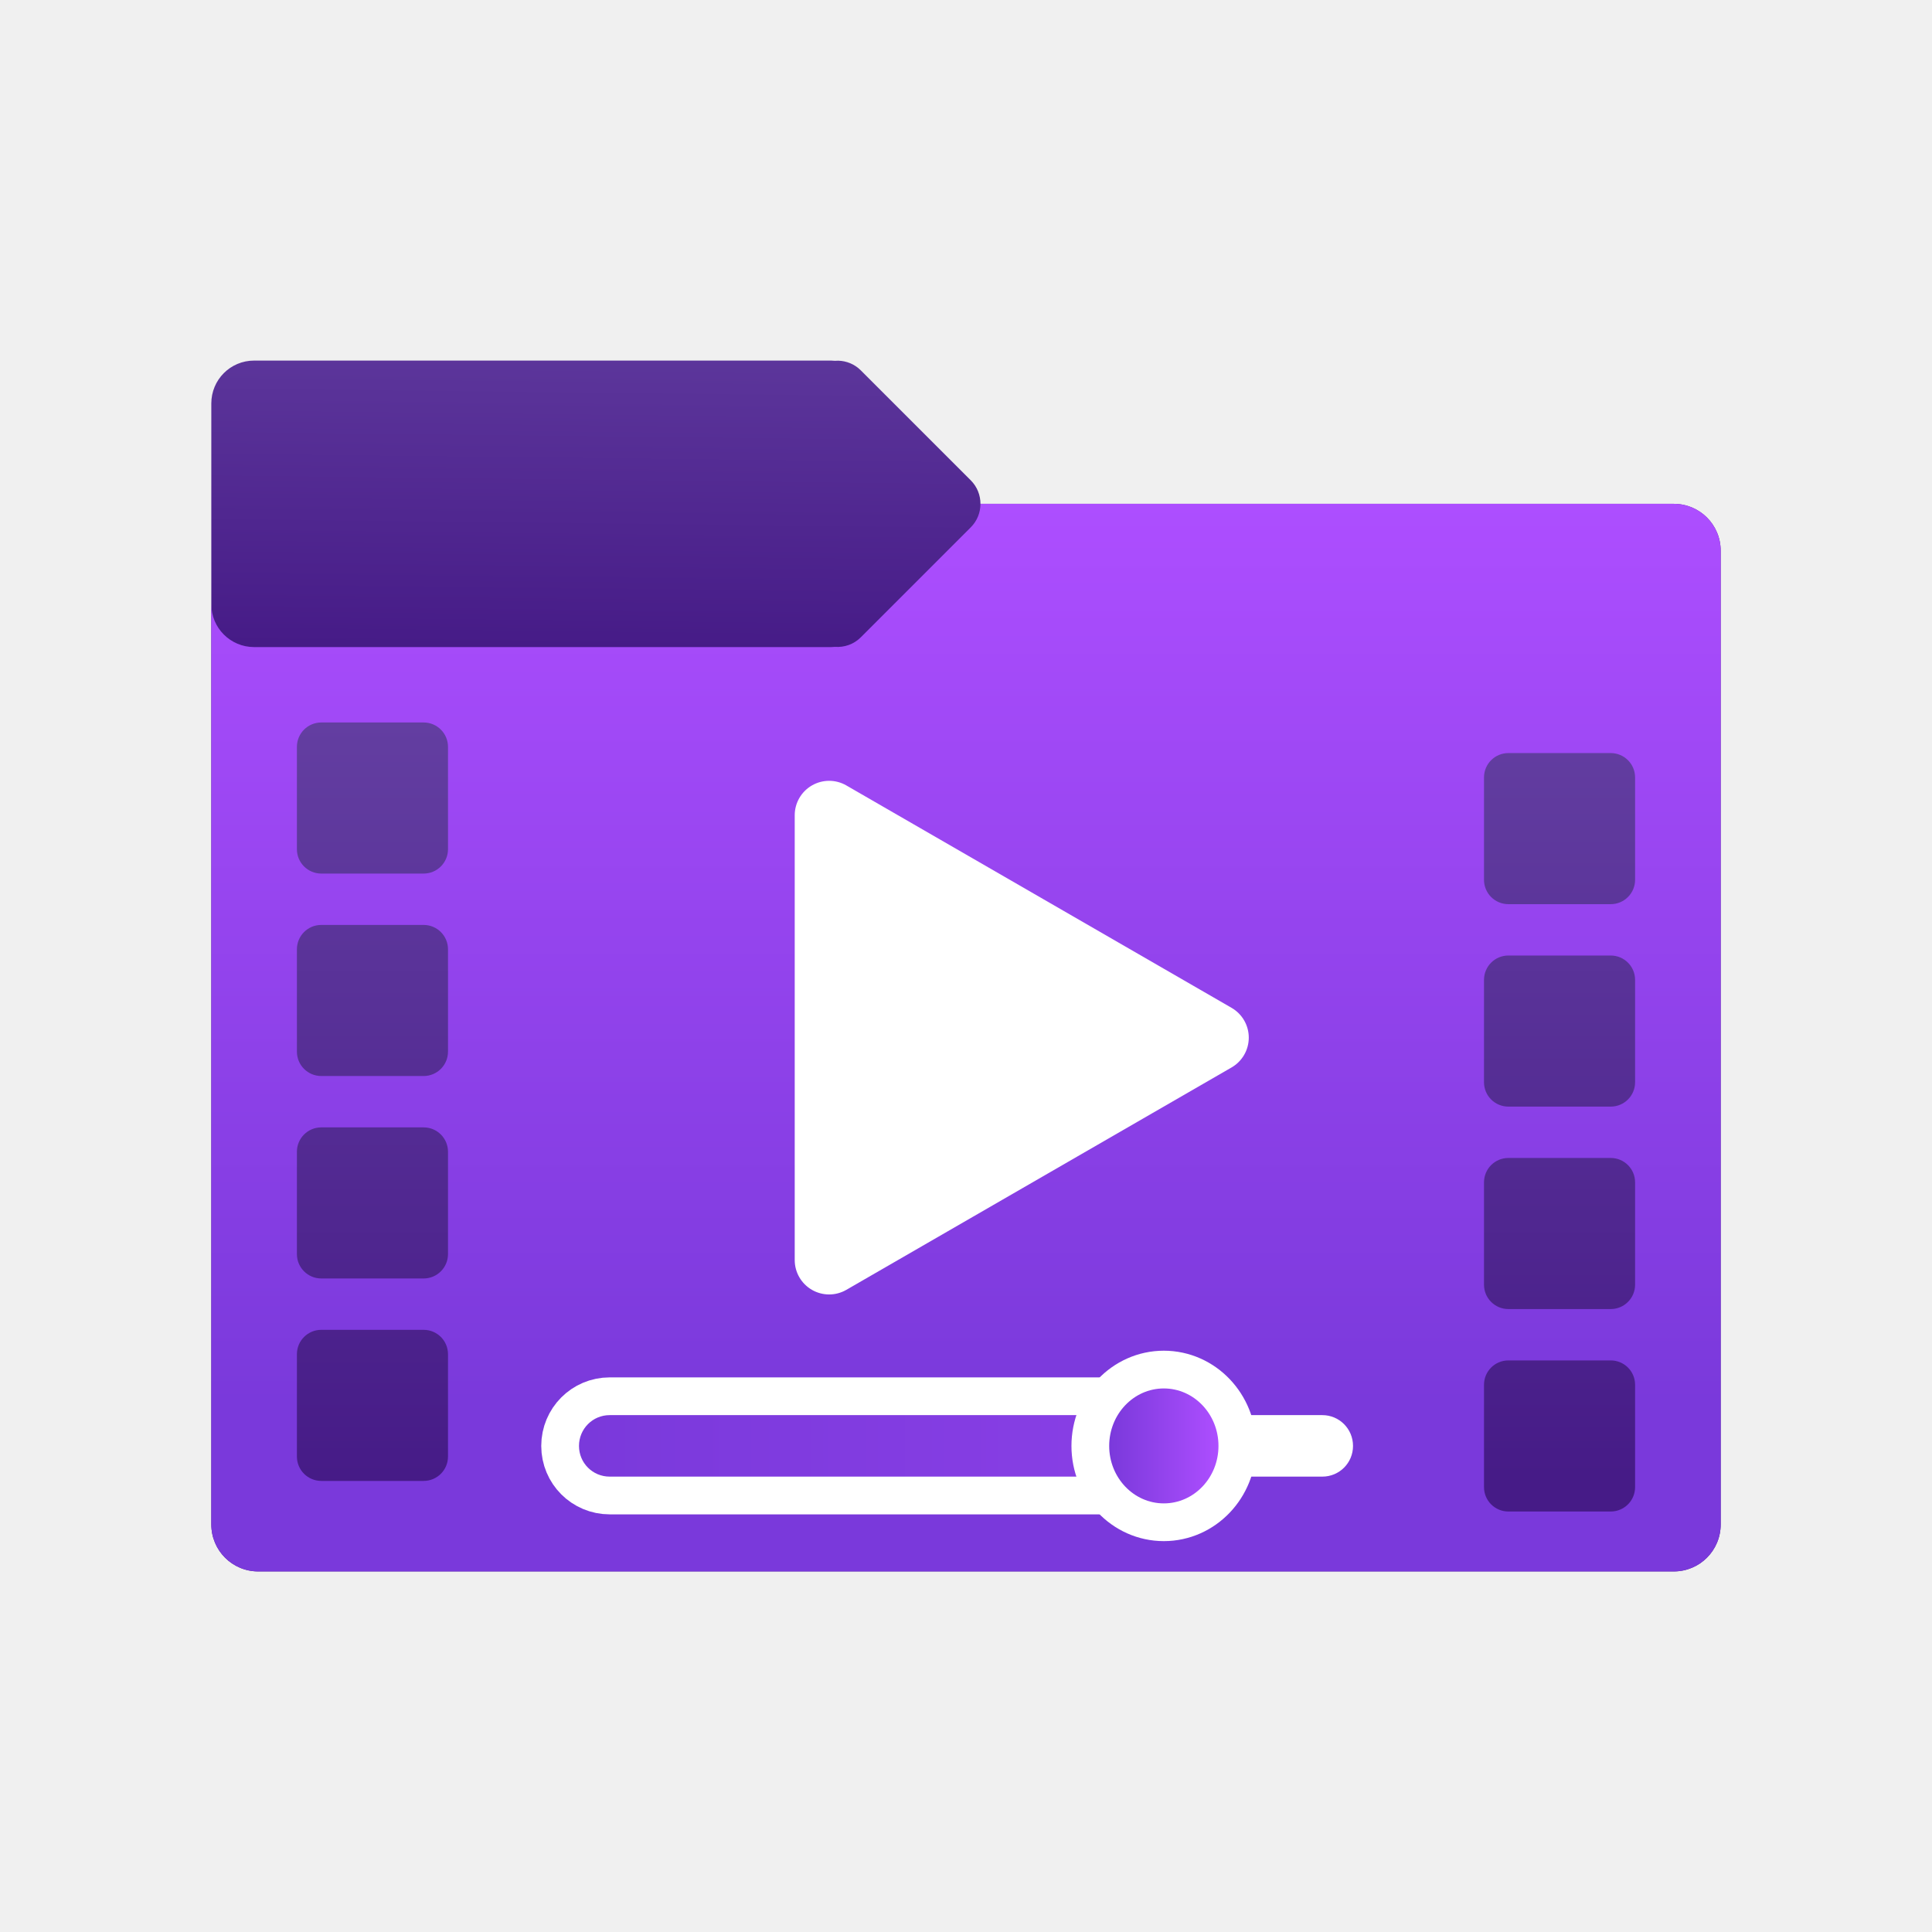
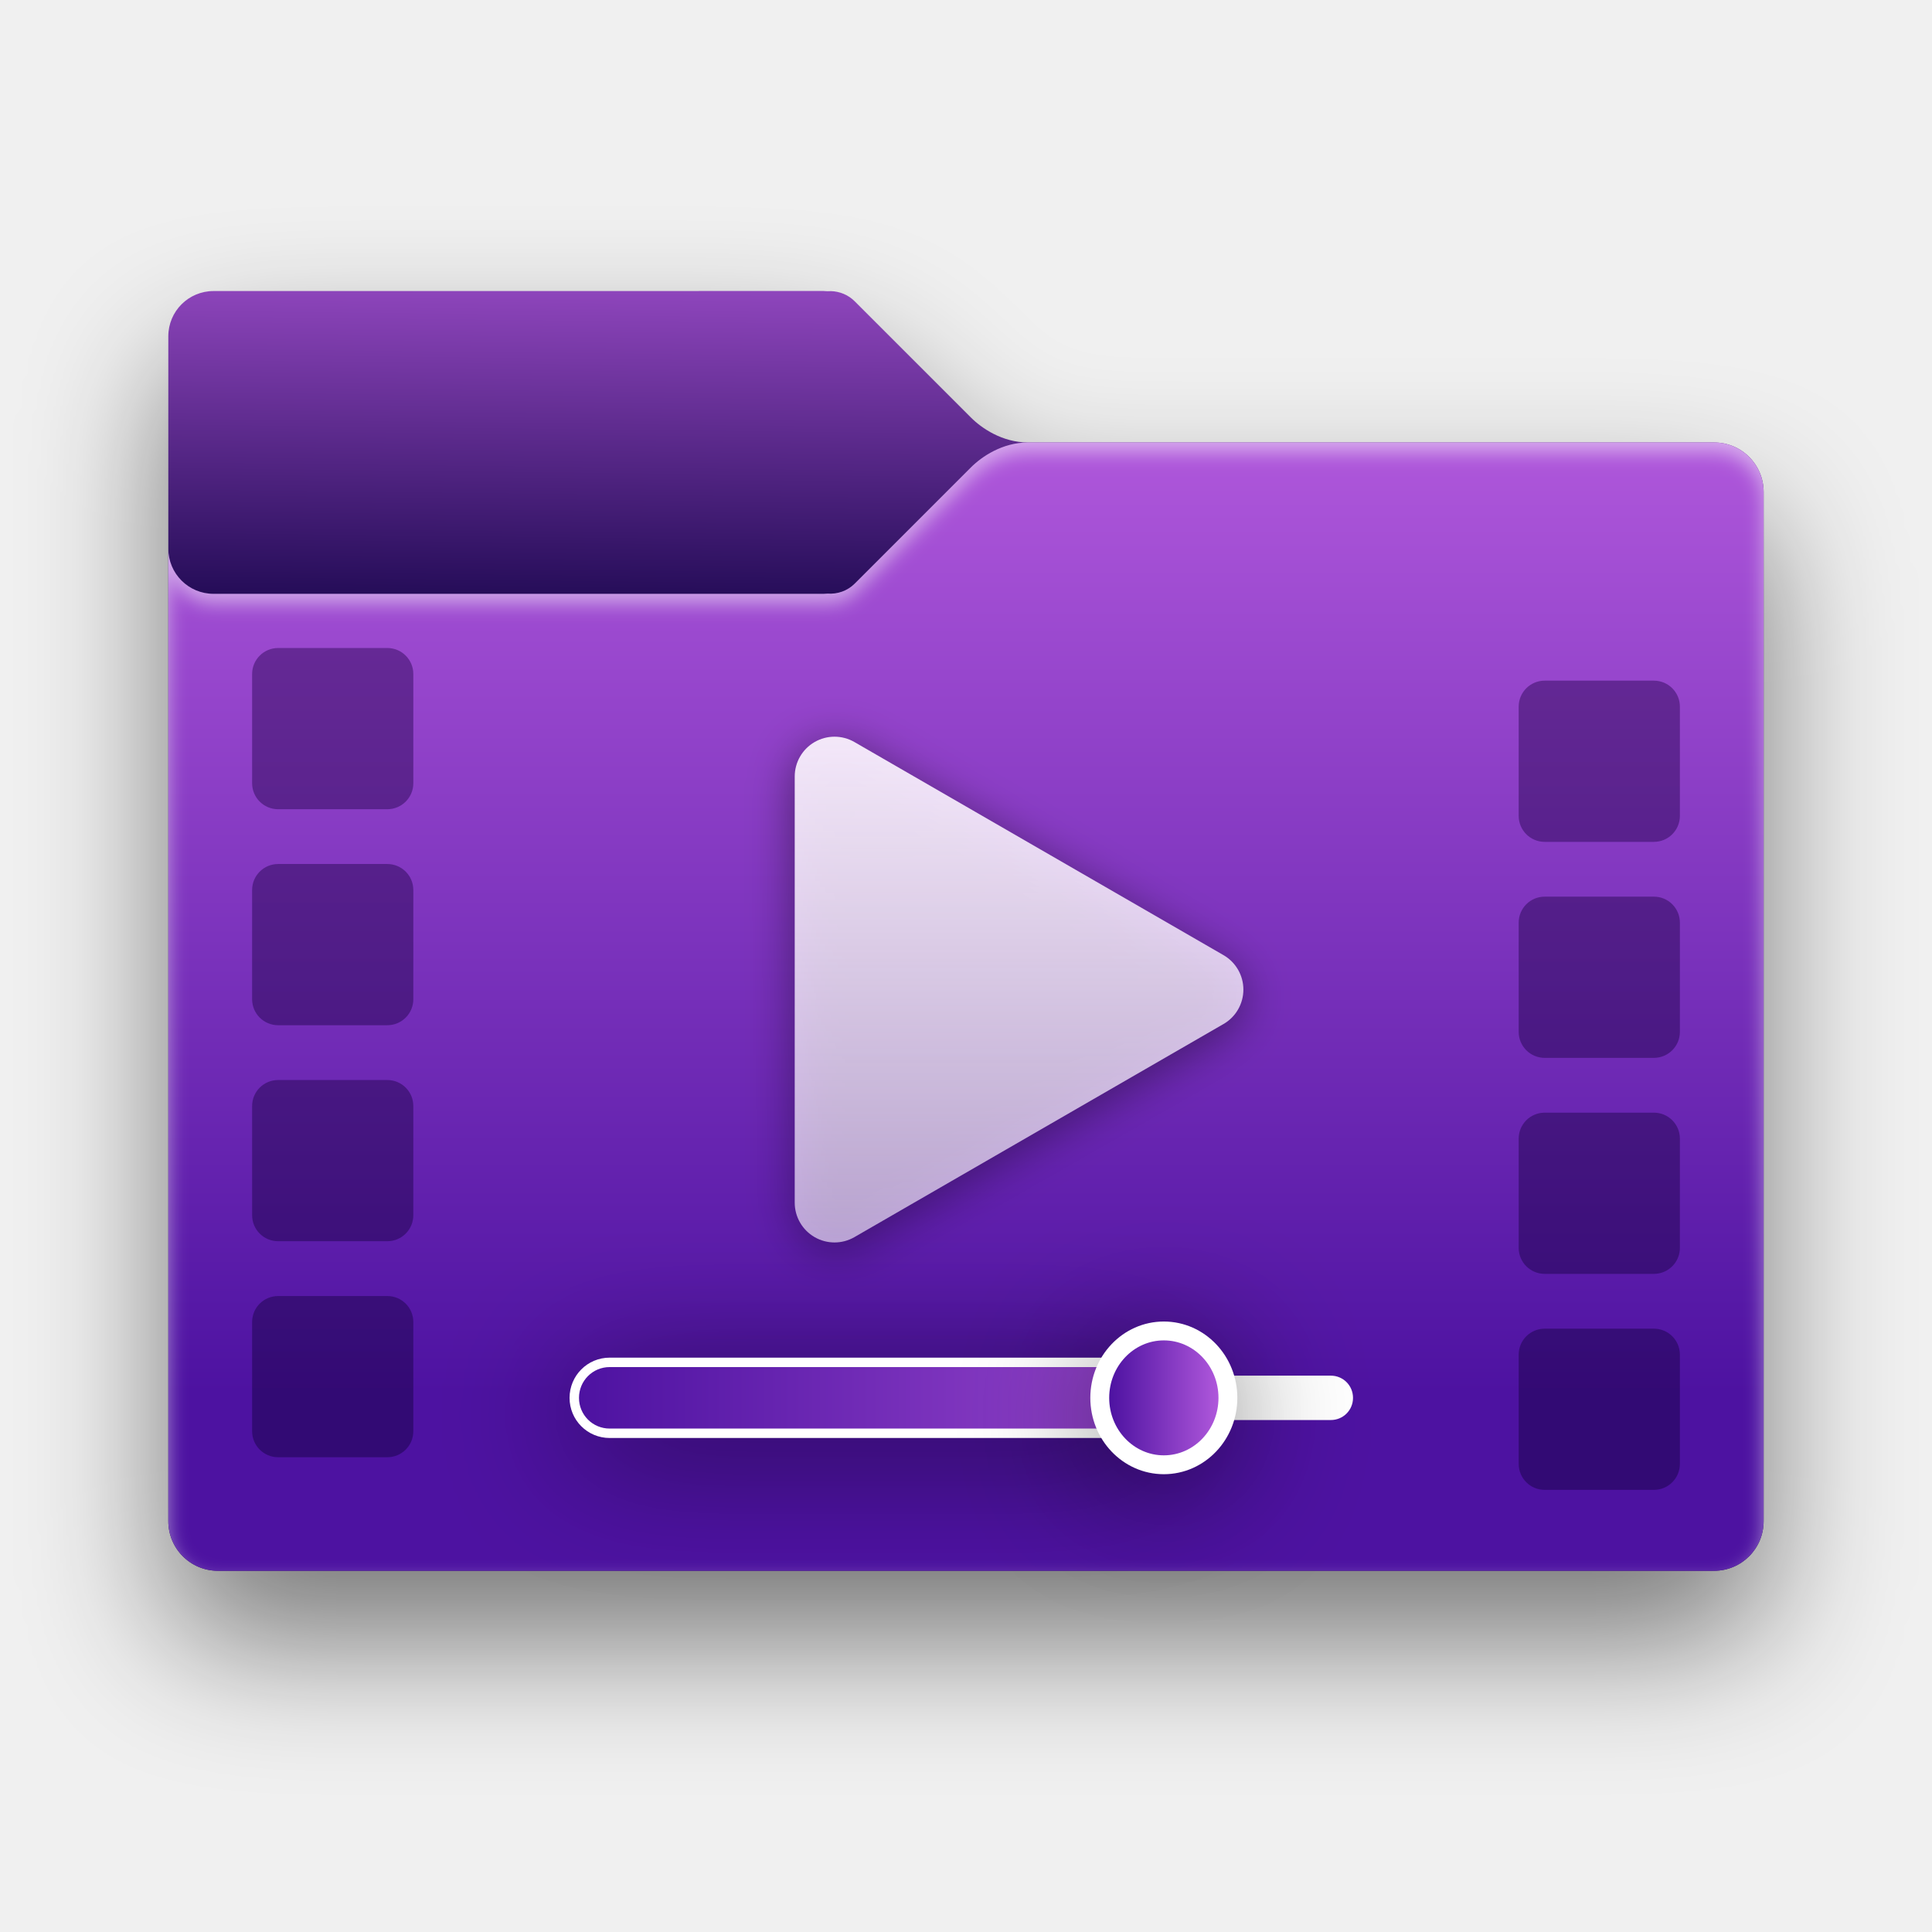
- <svg xmlns="http://www.w3.org/2000/svg" xmlns:xlink="http://www.w3.org/1999/xlink" width="256" height="256" version="1.1" id="svg1">
+ <svg xmlns="http://www.w3.org/2000/svg" xmlns:xlink="http://www.w3.org/1999/xlink" width="256" height="256" version="1.1" id="svg1" xml:space="preserve">
  <defs id="defs1">
+     <linearGradient id="linearGradient1">
+       <stop style="stop-color:#f5eafa;stop-opacity:1;" offset="0" id="stop1" />
+       <stop style="stop-color:#f2e8fc;stop-opacity:0.65;" offset="1" id="stop2" />
+     </linearGradient>
+     <linearGradient id="linearGradient19">
+       <stop style="stop-color:#260d59;stop-opacity:1;" offset="0" id="stop18" />
+       <stop style="stop-color:#af57db;stop-opacity:1;" offset="1" id="stop19" />
+     </linearGradient>
+     <linearGradient id="linearGradient17">
+       <stop style="stop-color:#4d12a1;stop-opacity:1;" offset="0.158" id="stop16" />
+       <stop style="stop-color:#af57db;stop-opacity:1;" offset="1" id="stop17" />
+     </linearGradient>
    <linearGradient id="linearGradient5">
-       <stop style="stop-color:#7a39db;stop-opacity:1;" offset="0" id="stop5" />
-       <stop style="stop-color:#ad4eff;stop-opacity:1;" offset="1" id="stop8" />
+       <stop style="stop-color:#4d12a1;stop-opacity:1;" offset="0" id="stop5" />
+       <stop style="stop-color:#af57db;stop-opacity:1;" offset="1" id="stop8" />
    </linearGradient>
    <linearGradient id="linearGradient3">
-       <stop style="stop-color:#7a39db;stop-opacity:1;" offset="0" id="stop3" />
-       <stop style="stop-color:#ad4eff;stop-opacity:1;" offset="1" id="stop4" />
-     </linearGradient>
-     <linearGradient id="linearGradient1">
-       <stop style="stop-color:#461b87;stop-opacity:1;" offset="0" id="stop1" />
-       <stop style="stop-color:#633ea1;stop-opacity:1;" offset="1" id="stop2" />
-     </linearGradient>
-     <linearGradient id="linearGradient6">
-       <stop style="stop-color:#461b87;stop-opacity:1;" offset="0" id="stop6" />
-       <stop style="stop-color:#633ea1;stop-opacity:1;" offset="1" id="stop7" />
-     </linearGradient>
-     <linearGradient id="linearGradient15">
-       <stop style="stop-color:#7a39db;stop-opacity:1;" offset="0.158" id="stop15" />
-       <stop style="stop-color:#ad4eff;stop-opacity:1;" offset="1" id="stop16" />
+       <stop style="stop-color:#4d12a1;stop-opacity:1;" offset="0" id="stop3" />
+       <stop style="stop-color:#af57db;stop-opacity:1;" offset="1" id="stop4" />
    </linearGradient>
    <pattern id="EMFhbasepattern" patternUnits="userSpaceOnUse" width="6" height="6" x="0" y="0" />
    <pattern id="EMFhbasepattern-7" patternUnits="userSpaceOnUse" width="6" height="6" x="0" y="0" />
-     <linearGradient xlink:href="#linearGradient15" id="linearGradient16" x1="68.059" y1="34.118" x2="68.059" y2="9.988" gradientUnits="userSpaceOnUse" gradientTransform="matrix(7.493048,0,0,7.493048,-366.037,-55.70454)" />
    <pattern id="EMFhbasepattern-8" patternUnits="userSpaceOnUse" width="6" height="6" x="0" y="0" />
-     <linearGradient xlink:href="#linearGradient6" id="linearGradient7" x1="8.213" y1="6.914" x2="8.311" y2="-1.664" gradientUnits="userSpaceOnUse" gradientTransform="matrix(7.493048,0,0,7.493048,10.69706,-8.407041)" />
-     <linearGradient xlink:href="#linearGradient1" id="linearGradient2" x1="4.501" y1="26.462" x2="4.501" y2="9.319" gradientUnits="userSpaceOnUse" gradientTransform="matrix(7.493048,0,0,7.493048,9.682414,-13.6621)" />
    <linearGradient xlink:href="#linearGradient3" id="linearGradient4" x1="13.339" y1="24.831" x2="15.809" y2="24.831" gradientUnits="userSpaceOnUse" gradientTransform="translate(7.708816)" />
-     <linearGradient xlink:href="#linearGradient5" id="linearGradient8" x1="9.064" y1="24.831" x2="26.559" y2="24.831" gradientUnits="userSpaceOnUse" gradientTransform="matrix(2.526317,0,0,1,-13.83474,0)" />
+     <linearGradient xlink:href="#linearGradient5" id="linearGradient8" x1="9.064" y1="24.832" x2="15.989" y2="24.831" gradientUnits="userSpaceOnUse" gradientTransform="matrix(2.526317,0,0,1,-13.83474,0)" />
+     <pattern id="EMFhbasepattern-1" patternUnits="userSpaceOnUse" width="6" height="6" x="0" y="0" />
+     <pattern id="EMFhbasepattern-7-7" patternUnits="userSpaceOnUse" width="6" height="6" x="0" y="0" />
+     <pattern id="EMFhbasepattern-8-1" patternUnits="userSpaceOnUse" width="6" height="6" x="0" y="0" />
+     <filter style="color-interpolation-filters:sRGB" id="filter29" x="-0.106" y="-0.132" width="1.211" height="1.318">
+       <feFlood result="flood" in="SourceGraphic" flood-opacity="0.498" flood-color="rgb(0,0,0)" id="feFlood28" />
+       <feGaussianBlur result="blur" in="SourceGraphic" stdDeviation="1.5" id="feGaussianBlur28" />
+       <feOffset result="offset" in="blur" dx="0" dy="1.5" id="feOffset28" />
+       <feComposite result="comp1" operator="in" in="flood" in2="offset" id="feComposite28" />
+       <feComposite result="comp2" operator="over" in="SourceGraphic" in2="comp1" id="feComposite29" />
+     </filter>
+     <filter style="color-interpolation-filters:sRGB" id="filter29-9" x="-0.106" y="-0.132" width="1.211" height="1.318">
+       <feFlood result="flood" in="SourceGraphic" flood-opacity="0.498" flood-color="rgb(0,0,0)" id="feFlood28-2" />
+       <feGaussianBlur result="blur" in="SourceGraphic" stdDeviation="1.5" id="feGaussianBlur28-7" />
+       <feOffset result="offset" in="blur" dx="0" dy="1.5" id="feOffset28-9" />
+       <feComposite result="comp1" operator="in" in="flood" in2="offset" id="feComposite28-5" />
+       <feComposite result="comp2" operator="over" in="SourceGraphic" in2="comp1" id="feComposite29-4" />
+     </filter>
+     <linearGradient xlink:href="#linearGradient19" id="linearGradient6" gradientUnits="userSpaceOnUse" gradientTransform="translate(0.03022189,-0.1384419)" x1="8.213" y1="6.914" x2="8.311" y2="-1.664" />
+     <linearGradient xlink:href="#linearGradient17" id="linearGradient7" gradientUnits="userSpaceOnUse" gradientTransform="translate(-50.24759,-6.450626)" x1="68.059" y1="34.118" x2="68.059" y2="9.988" />
+     <filter style="color-interpolation-filters:sRGB" id="filter14" x="-0.288" y="-2.742" width="1.577" height="6.772">
+       <feFlood result="flood" in="SourceGraphic" flood-opacity="0.498" flood-color="rgb(0,0,0)" id="feFlood13" />
+       <feGaussianBlur result="blur" in="SourceGraphic" stdDeviation="1.5" id="feGaussianBlur13" />
+       <feOffset result="offset" in="blur" dx="0" dy="0.4" id="feOffset13" />
+       <feComposite result="comp1" operator="in" in="flood" in2="offset" id="feComposite13" />
+       <feComposite result="comp2" operator="over" in="SourceGraphic" in2="comp1" id="feComposite14" />
+     </filter>
+     <filter style="color-interpolation-filters:sRGB" id="filter16" x="-1.63" y="-1.55" width="4.259" height="4.253">
+       <feFlood result="flood" in="SourceGraphic" flood-opacity="0.498" flood-color="rgb(0,0,0)" id="feFlood14" />
+       <feGaussianBlur result="blur" in="SourceGraphic" stdDeviation="1.5" id="feGaussianBlur14" />
+       <feOffset result="offset" in="blur" dx="0" dy="0.4" id="feOffset14" />
+       <feComposite result="comp1" operator="in" in="flood" in2="offset" id="feComposite15" />
+       <feComposite result="comp2" operator="over" in="SourceGraphic" in2="comp1" id="feComposite16" />
+     </filter>
+     <filter style="color-interpolation-filters:sRGB" id="filter22" x="-0.123" y="-0.109" width="1.246" height="1.236">
+       <feFlood result="flood" in="SourceGraphic" flood-opacity="0.498" flood-color="rgb(0,0,0)" id="feFlood21" />
+       <feGaussianBlur result="blur" in="SourceGraphic" stdDeviation="1" id="feGaussianBlur21" />
+       <feOffset result="offset" in="blur" dx="0" dy="0.4" id="feOffset21" />
+       <feComposite result="comp1" operator="in" in="flood" in2="offset" id="feComposite21" />
+       <feComposite result="comp2" operator="over" in="SourceGraphic" in2="comp1" id="feComposite22" />
+     </filter>
+     <linearGradient xlink:href="#linearGradient1" id="linearGradient2" x1="-51.24" y1="-5.896" x2="-51.24" y2="18.432" gradientUnits="userSpaceOnUse" />
+     <filter style="color-interpolation-filters:sRGB;" id="filter2" x="-0.014" y="-0.02" width="1.028" height="1.048">
+       <feFlood result="flood" in="SourceGraphic" flood-opacity="0.498" flood-color="rgb(255,255,255)" id="feFlood1" />
+       <feGaussianBlur result="blur" in="SourceGraphic" stdDeviation="0.2" id="feGaussianBlur1" />
+       <feOffset result="offset" in="blur" dx="0" dy="0.2" id="feOffset1" />
+       <feComposite result="comp1" operator="out" in="flood" in2="offset" id="feComposite1" />
+       <feComposite result="comp2" operator="atop" in="comp1" in2="SourceGraphic" id="feComposite2" />
+     </filter>
  </defs>
-   <g id="g2" transform="matrix(0.7823834,0,0,0.7823834,15.38951,51.78705)">
-     <path d="m 23.376,-5.123 c -4.021,0 -7.258,3.236 -7.258,7.258 V 27.088 36.141 191.977 c 0,4.411 3.539,7.969 7.95,7.969 H 263.797 c 4.411,0 7.95,-3.558 7.95,-7.969 V 27.088 c 0,-4.411 -3.539,-7.95 -7.95,-7.95 H 146.383 c 0,-1.439 -0.544,-2.883 -1.646,-3.984 L 126.106,-3.477 c -1.053,-1.053 -2.423,-1.587 -3.797,-1.627 -0.196,-0.006 -0.384,0.004 -0.58,0.019 -0.207,-0.018 -0.424,-0.037 -0.636,-0.037 z" style="fill:url(#linearGradient7);stroke-width:24.511;stroke-linejoin:round" id="path3" />
-     <path d="m 146.383,19.138 c 0,1.44 -0.544,2.883 -1.646,3.984 l -18.631,18.631 c -1.204,1.204 -2.809,1.72 -4.377,1.609 -0.207,0.018 -0.424,0.037 -0.636,0.037 H 23.376 c -4.021,0 -7.258,-3.236 -7.258,-7.258 V 191.977 c 0,4.411 3.539,7.969 7.95,7.969 H 263.797 c 4.411,0 7.95,-3.558 7.95,-7.969 V 27.088 c 0,-4.411 -3.539,-7.95 -7.95,-7.95 z" style="fill:url(#linearGradient16);stroke-width:7.517" id="path2" />
-     <path d="m 34.749,56.168 c -2.29,0 -4.134,1.844 -4.134,4.134 v 17.321 c 0,2.29 1.844,4.134 4.134,4.134 h 17.321 c 2.29,0 4.134,-1.844 4.134,-4.134 V 60.302 c 0,-2.29 -1.844,-4.134 -4.134,-4.134 z m 201.047,5.181 c -2.29,0 -4.134,1.844 -4.134,4.134 v 17.321 c 0,2.29 1.844,4.134 4.134,4.134 h 17.321 c 2.29,0 4.134,-1.844 4.134,-4.134 V 65.483 c 0,-2.29 -1.844,-4.134 -4.134,-4.134 z M 34.749,90.455 c -2.29,0 -4.134,1.844 -4.134,4.134 V 111.91 c 0,2.29 1.844,4.134 4.134,4.134 h 17.321 c 2.29,0 4.134,-1.844 4.134,-4.134 V 94.589 c 0,-2.29 -1.844,-4.134 -4.134,-4.134 z m 201.047,5.181 c -2.29,0 -4.134,1.844 -4.134,4.134 v 17.321 c 0,2.29 1.844,4.134 4.134,4.134 h 17.321 c 2.29,0 4.134,-1.844 4.134,-4.134 V 99.77 c 0,-2.29 -1.844,-4.134 -4.134,-4.134 z M 34.749,124.742 c -2.29,0 -4.134,1.844 -4.134,4.134 v 17.321 c 0,2.29 1.844,4.134 4.134,4.134 h 17.321 c 2.29,0 4.134,-1.844 4.134,-4.134 v -17.321 c 0,-2.29 -1.844,-4.134 -4.134,-4.134 z m 201.047,5.181 c -2.29,0 -4.134,1.844 -4.134,4.134 v 17.321 c 0,2.29 1.844,4.134 4.134,4.134 h 17.321 c 2.29,0 4.134,-1.844 4.134,-4.134 V 134.057 c 0,-2.29 -1.844,-4.134 -4.134,-4.134 z M 34.749,159.029 c -2.29,0 -4.134,1.844 -4.134,4.134 v 17.321 c 0,2.29 1.844,4.134 4.134,4.134 h 17.321 c 2.29,0 4.134,-1.844 4.134,-4.134 v -17.321 c 0,-2.29 -1.844,-4.134 -4.134,-4.134 z m 201.047,5.181 c -2.29,0 -4.134,1.844 -4.134,4.134 v 17.321 c 0,2.29 1.844,4.134 4.134,4.134 h 17.321 c 2.29,0 4.134,-1.844 4.134,-4.134 v -17.321 c 0,-2.29 -1.844,-4.134 -4.134,-4.134 z" style="fill:url(#linearGradient2);stroke-width:4.199;stroke-linecap:round;stroke-linejoin:round;paint-order:stroke markers fill" id="path11" />
-     <path id="path12" style="fill:#ffffff;stroke-width:0.639;stroke-linecap:round;stroke-linejoin:round;paint-order:stroke markers fill" transform="matrix(3.891177,0,0,3.891177,352.3018,85.92871)" d="m -41.99,7.366 -16.767,9.68 a 1.498,1.498 30 0 1 -2.247,-1.297 l 0,-19.36 a 1.498,1.498 150 0 1 2.247,-1.297 l 16.767,9.68 a 1.498,1.498 90 0 1 0,2.594 z" />
-     <g id="g8" transform="matrix(7.493048,0,0,7.493048,10.47061,-7.369688)" style="stroke-width:1.706;stroke-dasharray:none">
-       <path d="m 9.758,24.135 c -0.385,0 -0.694,0.311 -0.694,0.696 0,0.385 0.309,0.694 0.694,0.694 H 25.865 c 0.385,0 0.694,-0.309 0.694,-0.694 0,-0.385 -0.309,-0.696 -0.694,-0.696 z" style="fill:#ffffff;stroke-width:1.706;stroke-linecap:round;stroke-linejoin:round;stroke-dasharray:none;paint-order:stroke markers fill" id="path5" />
-       <path d="m 9.758,24.135 c -0.385,0 -0.694,0.311 -0.694,0.696 0,0.385 0.309,0.694 0.694,0.694 H 21.588 c 0.385,0 0.694,-0.309 0.694,-0.694 0,-0.385 -0.309,-0.696 -0.694,-0.696 z" style="fill:url(#linearGradient8);stroke:#ffffff;stroke-width:1.706;stroke-linecap:round;stroke-linejoin:round;stroke-dasharray:none;paint-order:stroke markers fill" id="path4" />
-       <ellipse style="fill:url(#linearGradient4);fill-opacity:1;stroke:#ffffff;stroke-width:1.706;stroke-linecap:round;stroke-linejoin:round;stroke-dasharray:none;stroke-opacity:1;paint-order:stroke markers fill" id="path1" cx="22.283" cy="24.831" rx="1.235" ry="1.299" />
+   <g id="g2" transform="matrix(0.7823834,0,0,0.7823834,15.38952,57.17095)">
+     <path d="m 1.722,0.3 c -0.537,0 -0.969,0.432 -0.969,0.969 V 4.599 5.807 26.604 c 0,0.589 0.472,1.063 1.061,1.063 H 33.808 c 0.589,0 1.061,-0.475 1.061,-1.063 V 4.599 c 0,-0.589 -0.472,-1.061 -1.061,-1.061 H 19.138 c -0.552,0 -0.995,-0.307 -1.22,-0.532 L 15.432,0.52 C 15.292,0.379 15.109,0.308 14.926,0.302 c -0.026,-7.79e-4 -0.051,5.9077e-4 -0.077,0.002 -0.028,-0.002 -0.057,-0.005 -0.085,-0.005 z" style="fill:url(#linearGradient6);stroke-width:3.271;stroke-linejoin:round;filter:url(#filter29-9)" id="path3-1-2" transform="matrix(7.919674,0,0,7.919674,2.871799,-26.15668)" />
+     <path d="m 17.919,4.069 -2.486,2.486 c -0.161,0.161 -0.375,0.23 -0.584,0.215 -0.028,0.002 -0.057,0.005 -0.085,0.005 H 1.722 c -0.537,0 -0.969,-0.432 -0.969,-0.969 V 26.604 c 0,0.589 0.472,1.063 1.061,1.063 H 33.808 c 0.589,0 1.061,-0.475 1.061,-1.063 V 4.599 c 0,-0.589 -0.472,-1.061 -1.061,-1.061 H 19.138 c -0.552,0 -0.995,0.307 -1.22,0.532 z" style="display:inline;fill:url(#linearGradient7);stroke-width:1.003;filter:url(#filter2)" id="path2-4-3" transform="matrix(7.919674,0,0,7.919674,2.871799,-26.15668)" />
+     <path d="m 27.439,36.675 c -2.443,0 -4.411,1.967 -4.411,4.411 v 18.481 c 0,2.443 1.967,4.411 4.411,4.411 h 18.481 c 2.443,0 4.411,-1.967 4.411,-4.411 V 41.085 c 0,-2.443 -1.967,-4.411 -4.411,-4.411 z M 241.946,42.203 c -2.443,0 -4.411,1.967 -4.411,4.411 v 18.481 c 0,2.443 1.967,4.411 4.411,4.411 h 18.481 c 2.443,0 4.411,-1.967 4.411,-4.411 V 46.614 c 0,-2.443 -1.967,-4.411 -4.411,-4.411 z M 27.439,73.257 c -2.443,0 -4.411,1.967 -4.411,4.411 v 18.481 c 0,2.443 1.967,4.411 4.411,4.411 h 18.481 c 2.443,0 4.411,-1.967 4.411,-4.411 v -18.481 c 0,-2.443 -1.967,-4.411 -4.411,-4.411 z m 214.507,5.528 c -2.443,0 -4.411,1.967 -4.411,4.411 v 18.481 c 0,2.443 1.967,4.411 4.411,4.411 h 18.481 c 2.443,0 4.411,-1.967 4.411,-4.411 V 83.196 c 0,-2.443 -1.967,-4.411 -4.411,-4.411 z M 27.439,109.84 c -2.443,0 -4.411,1.967 -4.411,4.411 v 18.481 c 0,2.443 1.967,4.411 4.411,4.411 h 18.481 c 2.443,0 4.411,-1.967 4.411,-4.411 v -18.481 c 0,-2.443 -1.967,-4.411 -4.411,-4.411 z m 214.507,5.528 c -2.443,0 -4.411,1.967 -4.411,4.411 v 18.481 c 0,2.443 1.967,4.411 4.411,4.411 h 18.481 c 2.443,0 4.411,-1.967 4.411,-4.411 v -18.481 c 0,-2.443 -1.967,-4.411 -4.411,-4.411 z M 27.439,146.423 c -2.443,0 -4.411,1.967 -4.411,4.411 v 18.481 c 0,2.443 1.967,4.411 4.411,4.411 h 18.481 c 2.443,0 4.411,-1.967 4.411,-4.411 v -18.481 c 0,-2.443 -1.967,-4.411 -4.411,-4.411 z m 214.507,5.528 c -2.443,0 -4.411,1.967 -4.411,4.411 V 174.843 c 0,2.443 1.967,4.411 4.411,4.411 h 18.481 c 2.443,0 4.411,-1.967 4.411,-4.411 v -18.481 c 0,-2.443 -1.967,-4.411 -4.411,-4.411 z" style="mix-blend-mode:multiply;fill:#522672;fill-opacity:0.5;stroke-width:4.48;stroke-linecap:round;stroke-linejoin:round;paint-order:stroke markers fill" id="path11" />
+     <path id="path12" style="fill:url(#linearGradient2);stroke-width:0.639;stroke-linecap:round;stroke-linejoin:round;paint-order:stroke markers fill;filter:url(#filter22)" transform="matrix(3.891177,0,0,3.891177,352.3018,70.90926)" d="m -42.342,7.568 -16.064,9.275 a 1.732,1.732 30 0 1 -2.598,-1.5 V -3.206 a 1.732,1.732 150 0 1 2.598,-1.5 l 16.064,9.275 a 1.732,1.732 90 0 1 0,3 z" />
+     <g id="g8" transform="matrix(7.493048,0,0,7.493048,10.47061,-22.38914)" style="stroke-width:1.706;stroke-dasharray:none">
+       <path d="m 14.441,24.329 c -0.278,0 -0.501,0.225 -0.501,0.502 0,0.278 0.223,0.501 0.501,0.501 h 11.617 c 0.278,0 0.501,-0.223 0.501,-0.501 0,-0.278 -0.223,-0.502 -0.501,-0.502 z" style="fill:#ffffff;stroke-width:1.23;stroke-linecap:round;stroke-linejoin:round;stroke-dasharray:none;paint-order:stroke markers fill" id="path5" />
+       <path d="m 9.758,24.135 c -0.385,0 -0.694,0.311 -0.694,0.696 0,0.385 0.309,0.694 0.694,0.694 H 21.588 c 0.385,0 0.694,-0.309 0.694,-0.694 0,-0.385 -0.309,-0.696 -0.694,-0.696 z" style="fill:url(#linearGradient8);stroke:#ffffff;stroke-width:0.426;stroke-linecap:round;stroke-linejoin:round;stroke-dasharray:none;paint-order:stroke markers fill;filter:url(#filter14)" id="path4" />
+       <ellipse style="fill:url(#linearGradient4);fill-opacity:1;stroke:#ffffff;stroke-width:0.853;stroke-linecap:round;stroke-linejoin:round;stroke-dasharray:none;stroke-opacity:1;paint-order:stroke markers fill;filter:url(#filter16)" id="path1" cx="22.283" cy="24.831" rx="1.235" ry="1.299" />
    </g>
  </g>
</svg>
